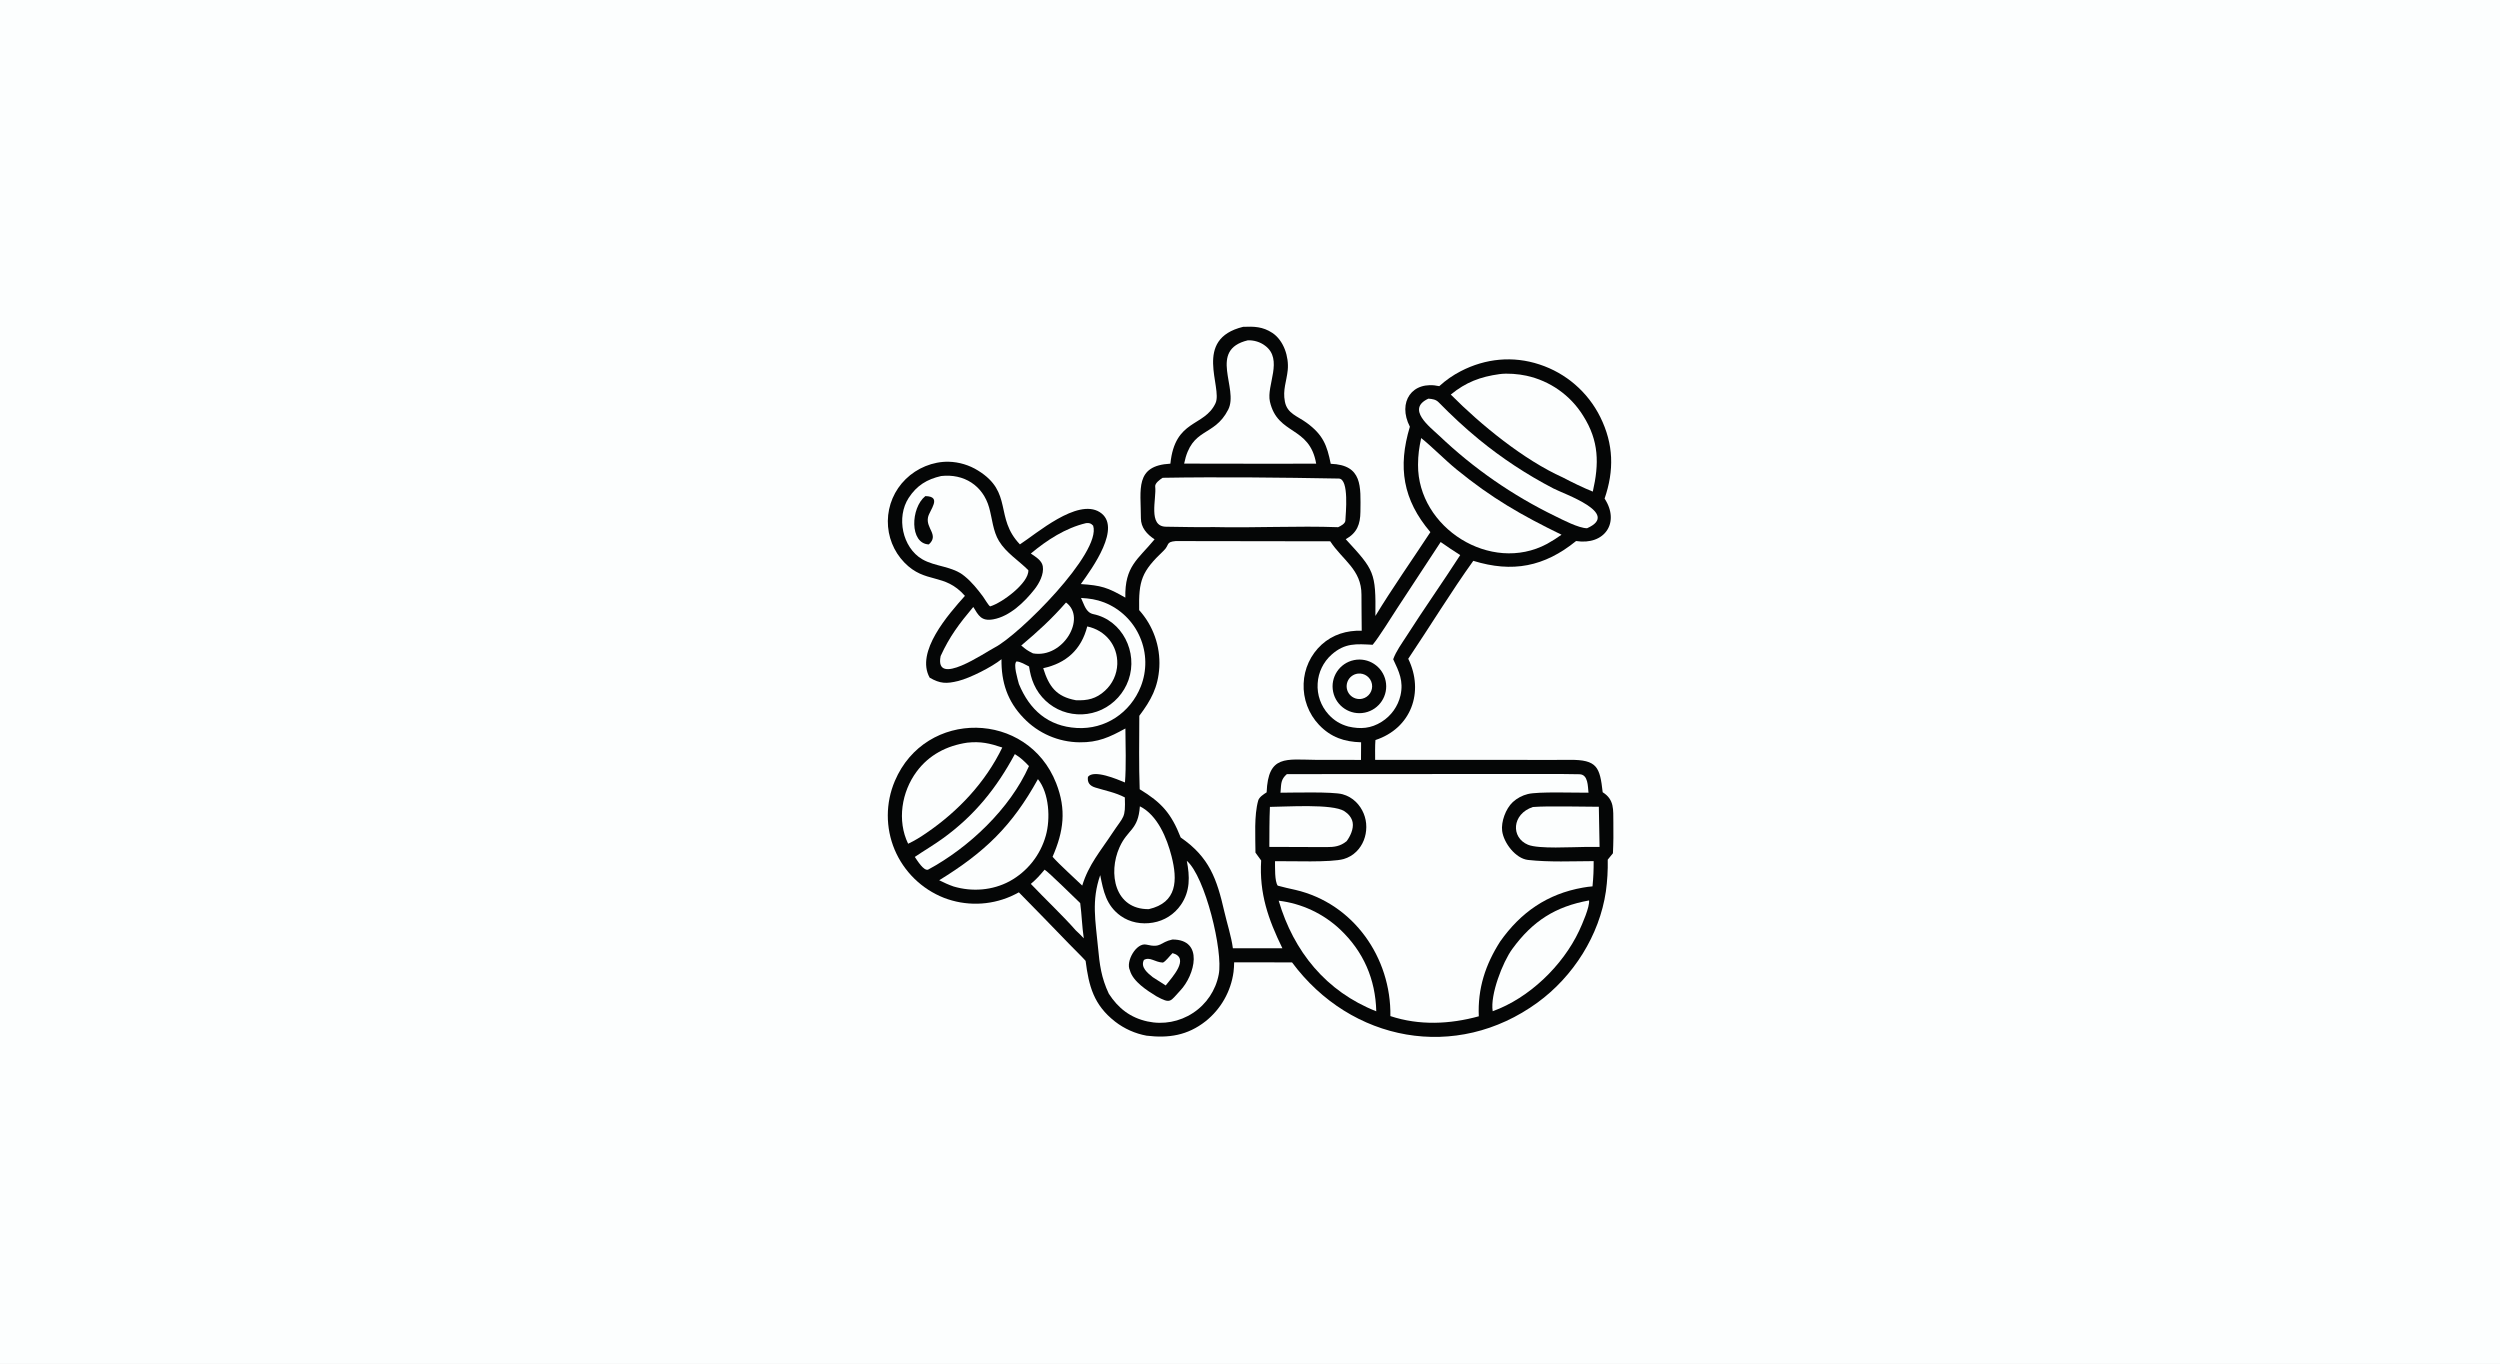
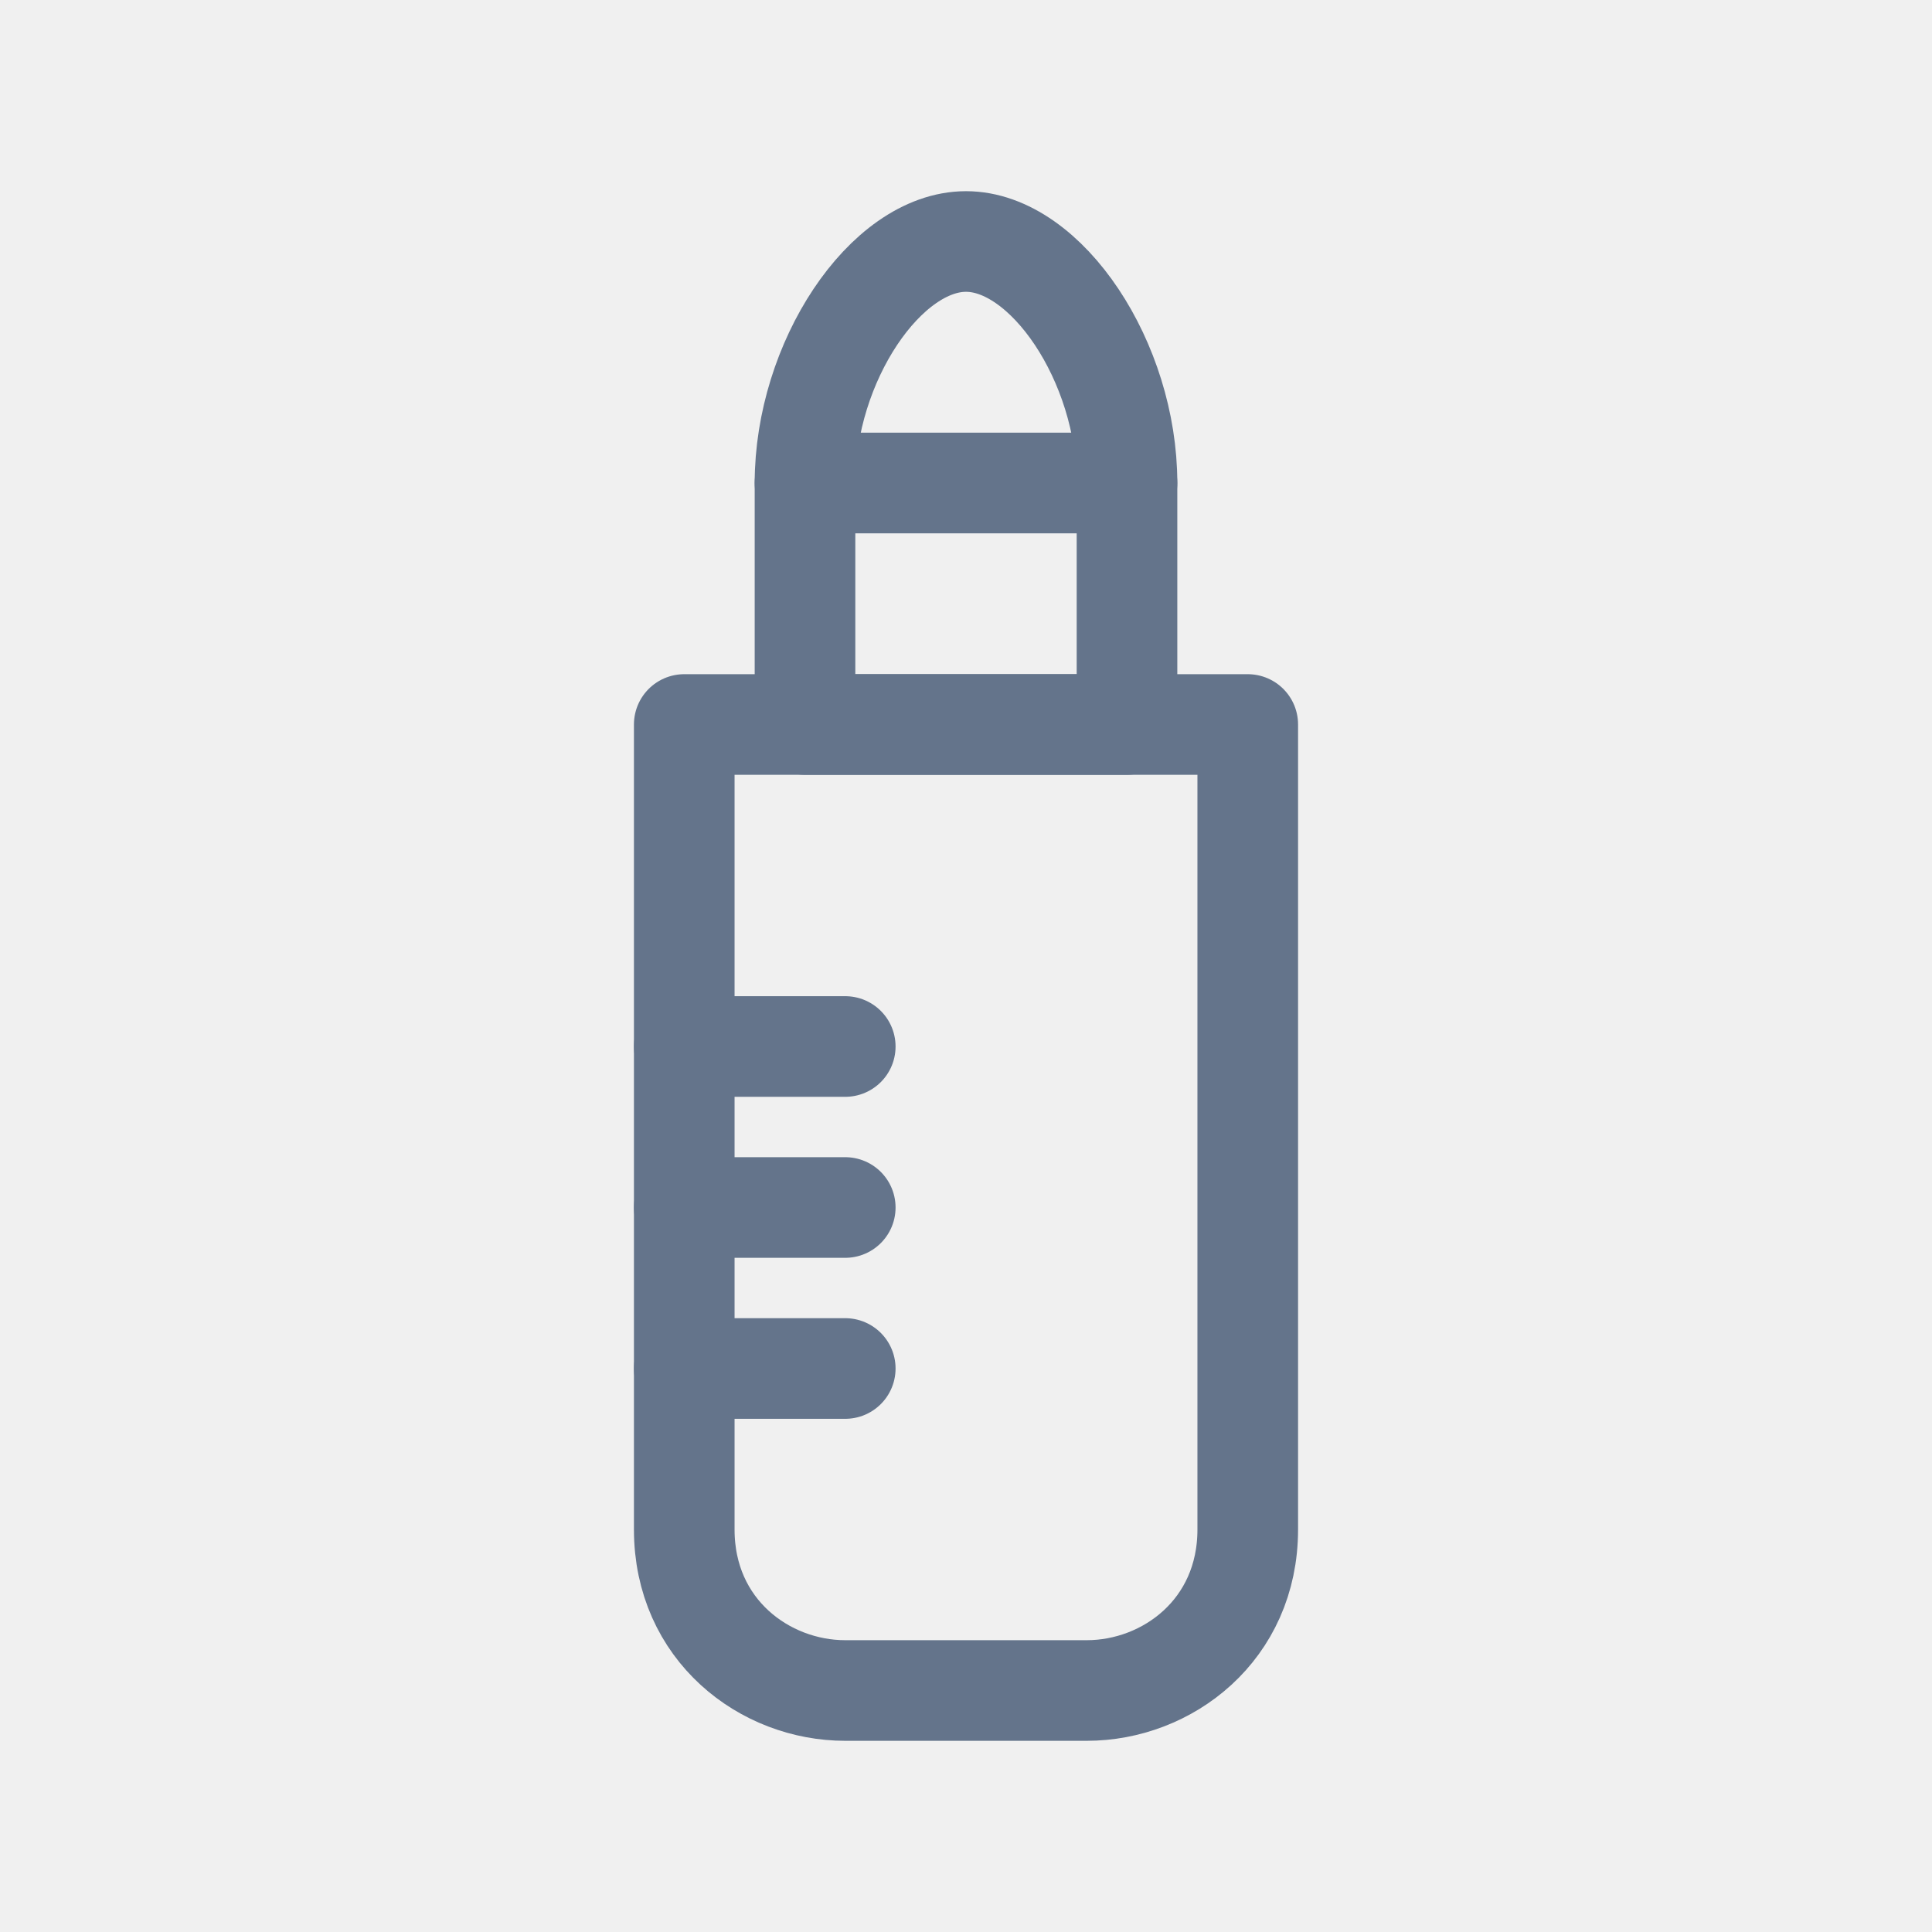
- <svg xmlns="http://www.w3.org/2000/svg" width="2816" height="1536" viewBox="0 0 2816 1536" fill="none">
-   <g id="×ª×× ××§××ª" clip-path="url(#clip0_1_3)">
-     <path id="Vector" d="M0 0H2816V1536H0V0Z" fill="#FCFEFE" />
-     <path id="Vector_2" d="M1400.3 368.131C1412.6 367.64 1422.33 367.859 1433.11 374.942C1446.02 383.428 1452.01 401.985 1450.5 416.867C1449.21 429.655 1444.71 439 1447.3 452.398C1449.93 465.959 1461.37 468.569 1471.96 476.342C1490.34 489.837 1494.76 501.618 1498.93 522.417C1534.99 523.723 1532.62 548.039 1532.38 576.394C1532.25 590.458 1528.63 600.176 1515.85 607.373C1548.06 642.315 1549.82 644.556 1549.25 693.81C1567.21 664.113 1591.76 629.011 1611.19 599.392C1580.17 562.945 1574.35 526.157 1588.08 480.66C1573.88 453.005 1590.44 428.234 1621.21 434.97C1628.49 428.295 1636.63 422.621 1645.41 418.097C1673.24 403.714 1704.23 400.64 1734.09 410.531C1763.97 420.289 1788.66 441.671 1802.59 469.85C1817.65 500.278 1818.29 529.989 1807.41 561.602C1825.06 588.592 1807.49 614.427 1775.3 609.419C1739.54 638.407 1703.64 645.364 1659.52 631.719C1635.31 665.384 1609.74 707.119 1586.25 742.045C1604.45 779.493 1589.53 820.341 1549.29 833.59C1548.74 840.397 1548.97 848.971 1548.96 855.923L1707.2 855.914C1727.19 855.911 1748.03 856.149 1767.91 855.911C1799.22 855.536 1802.11 864.275 1805.26 892.382C1818.6 900.739 1817.07 912.047 1817.28 926.166C1817.46 937.777 1817.38 949.524 1816.81 961.124C1815 963.477 1812.85 965.999 1810.95 968.322C1811.2 980.273 1810.5 992.225 1808.87 1004.07C1801.65 1053.59 1772.05 1100.01 1731.95 1129.23C1640.12 1196.15 1521.73 1173.45 1455.33 1084.02L1390.15 1083.99C1390.09 1087.33 1389.88 1091.49 1389.46 1094.77C1386.53 1116.71 1375.21 1136.66 1357.88 1150.42C1337.58 1166.34 1316.39 1169.56 1291.56 1166.6C1278.63 1164.23 1266.45 1158.8 1256.06 1150.74C1231.93 1131.94 1226.43 1110.73 1222.84 1082.32C1218.06 1076.89 1209.63 1068.88 1204.3 1063.3C1185.52 1043.81 1166.64 1024.42 1147.66 1005.13C1144.7 1006.71 1141.53 1008.38 1138.46 1009.7C1114.59 1020.11 1087.57 1020.69 1063.27 1011.32C1038.23 1001.44 1018.22 981.907 1007.73 957.114C997.376 932.344 997.451 904.445 1007.94 879.731C1042.53 798.222 1157.6 800.402 1189.67 882.19C1201.41 912.133 1198.05 936.53 1185.62 965.069C1192.99 973.577 1210.04 988.735 1219.03 997.518C1226.23 973.877 1239.64 958.67 1253.06 938.27C1265.74 918.986 1267.89 922.269 1267.02 898.212C1256.36 892.617 1245.12 890.618 1233.74 887.078C1227.6 885.171 1224.56 881.635 1225.46 875.039C1232.21 866.458 1258.29 877.747 1267.16 881.375C1268.62 863.547 1267.81 838.771 1267.65 820.557C1249.84 830.357 1236.79 836.408 1216.03 836.138C1192.23 835.897 1169.54 826.062 1153.09 808.861C1134.78 790.025 1127.74 768.362 1128.08 742.535C1117.47 751.19 1092.68 763.749 1079.42 767.041C1065.98 770.378 1058.93 770.109 1047.2 763.337C1030.9 734.23 1068.19 692.159 1086.9 671.17C1063.72 644.723 1042.42 658.162 1018.65 633.598C1006.48 621.015 999.91 604.287 1000.05 586.849C1000.22 569.066 1007.47 552.084 1020.2 539.666C1032.88 527.219 1050.81 519.718 1068.63 520.096C1080.31 520.417 1091.69 523.834 1101.61 529.999C1141.61 554.623 1119.91 582.98 1148.83 613.194C1167.23 601.37 1213.41 560.935 1238.73 576.868C1264.49 593.087 1230.17 640.263 1217.43 657.903C1240.38 659.427 1247.53 661.636 1267.58 673.167C1266.83 637.649 1281.57 630.476 1300.53 607.491C1291.9 601.866 1285.09 594.305 1285.1 583.641C1285.13 551.449 1277.83 524.412 1318.33 522.275C1323.45 471.786 1356.48 481.251 1369.13 454.221C1377.51 436.323 1343.2 381.988 1400.3 368.131Z" fill="#050606" />
-     <path id="Vector_3" d="M1324.35 609.462L1498.37 609.721C1512.19 630.93 1533.66 641.54 1533.55 669.852C1533.5 683.168 1533.83 697.036 1533.84 710.422C1517.01 709.947 1501.24 714.661 1488.63 726.136C1476.28 737.452 1469 753.254 1468.42 769.99C1467.68 787.227 1473.95 804.03 1485.81 816.559C1499.14 830.493 1514.32 835.614 1533.14 836.11L1533.02 855.96L1482.82 855.908C1448.59 855.631 1428.44 849.915 1426.74 892.503C1423.44 894.567 1418.34 897.873 1417.28 901.602C1412.49 918.432 1414.12 942.816 1414.15 960.402C1416.35 963.306 1418.49 966.256 1420.57 969.249C1418.32 1006.52 1428.56 1035.47 1444.48 1068.13L1388.71 1068.09C1386.98 1054.82 1382.11 1039.98 1379.08 1026.78C1370.68 990.072 1362.29 965.599 1329.94 943.365C1319.3 916.173 1308.31 903.922 1283.75 889.008C1282.75 862.712 1283.24 832.795 1283.32 806.257C1296.5 788.697 1304.52 774.258 1305.87 751.391C1307.1 727.841 1298.93 704.766 1283.14 687.242C1282.51 653.813 1285.84 643.871 1310.81 620.203C1317.47 613.887 1312.86 610.432 1324.35 609.462Z" fill="#FCFEFE" />
-     <path id="Vector_4" d="M1449.52 871.972L1660.98 871.842H1737.8C1751.59 871.844 1765.37 871.731 1779.15 872.109C1788.92 872.376 1788.48 885.464 1789.27 892.903C1774.75 893.043 1732.38 891.5 1720.93 894.417C1714.64 895.977 1708.84 899.076 1704.05 903.437C1695.9 910.982 1690.72 925.829 1692.03 935.974C1693.78 949.531 1707.22 967.094 1721.19 968.647C1745 971.294 1771.46 970.048 1795.1 969.968C1795.12 980.657 1794.82 987.768 1793.8 998.403C1790.18 998.686 1786.57 999.155 1783 999.807C1742.76 1006.87 1712.94 1027.72 1689.81 1060.49C1673.11 1086.6 1664.35 1113.53 1665.72 1144.76C1633.01 1153.72 1598.7 1155.32 1566.13 1144.53C1567.12 1078.89 1524.81 1017.65 1459.1 1002.36C1452.43 1000.81 1445.83 999.509 1439.24 997.603C1435.62 992.613 1436.29 976.776 1436.18 970.024C1453.72 969.803 1499.57 971.683 1513.63 967.58C1518.99 966.015 1523.87 963.141 1527.83 959.218C1535.21 951.924 1538.98 941.886 1539 931.578C1539.07 920.976 1534.87 910.791 1527.34 903.328C1523.11 899.161 1517.88 896.16 1512.15 894.617C1501.24 891.634 1456.52 892.872 1442.35 892.908L1442.49 890.95C1443.14 882.432 1442.9 877.671 1449.52 871.972Z" fill="#FCFEFE" />
-     <path id="Vector_5" d="M1336.82 969.641C1357.41 987.153 1377.98 1071.52 1372.76 1097.7C1369.38 1115.49 1358.91 1131.13 1343.74 1141.03C1328.67 1150.96 1310.23 1154.41 1292.59 1150.58C1273.17 1146.35 1259.58 1135.71 1248.97 1119.32C1240.39 1101.12 1238.6 1086.46 1236.75 1066.69C1234 1037.3 1229.28 1014.52 1239.28 985.773C1242.89 1003.99 1246.05 1019.92 1262.25 1031.6C1272.7 1039.12 1286.04 1041.43 1298.64 1039.25C1311.45 1037.13 1322.83 1029.88 1330.17 1019.17C1340.78 1003.72 1340.25 987.207 1336.82 969.641Z" fill="#FCFEFE" />
-     <path id="Vector_6" d="M1320.6 1058.27C1356.52 1058.14 1345.81 1098.57 1329.39 1115.82C1317.93 1127.85 1319.26 1131.34 1302.41 1122.1C1292.31 1115.83 1276.1 1105.69 1272.68 1092.88C1267.74 1082.83 1280.11 1061.38 1291.31 1064.03C1308.52 1068.12 1306.15 1061.4 1320.6 1058.27Z" fill="#050606" />
-     <path id="Vector_7" d="M1320.75 1073.59C1340.81 1079.11 1320.12 1100.96 1313.06 1110.03L1298.5 1100.72C1292.91 1096.23 1284.29 1089.52 1288.52 1081.27C1295.38 1077.39 1300.74 1083.87 1309.94 1084.26C1313.24 1082.7 1317.32 1076.95 1320.75 1073.59Z" fill="#FCFEFE" />
-     <path id="Vector_8" d="M1309.62 538.184C1374.1 537.085 1443.31 537.877 1508 539.046C1519.95 539.262 1515.76 579.033 1515.42 586.454C1515.26 589.867 1510.02 592.582 1507.28 593.832C1462.01 592.146 1412.52 594.78 1366.92 593.702C1348.6 594.032 1331.85 593.48 1313.42 593.291C1292.69 593.08 1302.88 561.779 1301.21 548.057C1300.75 544.285 1306.59 540.081 1309.62 538.184Z" fill="#FCFEFE" />
-     <path id="Vector_9" d="M1689.01 421.416C1698.04 420.165 1710.51 421.297 1719.33 423.199C1745.86 428.944 1768.94 445.21 1783.26 468.277C1801.26 496.706 1801.31 522.36 1794.13 553.746C1783.66 549.575 1770.36 543.076 1760.4 537.828C1716.25 517.986 1667.97 478.487 1634.16 444.444C1651.21 430.496 1667.46 424.391 1689.01 421.416Z" fill="#FCFEFE" />
-     <path id="Vector_10" d="M1060.09 536.195C1085.73 533.315 1107.08 546.827 1114.14 571.663C1117.68 584.153 1118.41 598.19 1125.29 609.482C1133.4 622.81 1147.47 631.393 1158.32 642.268C1159.12 656.607 1128.62 679.188 1115.3 683.019C1113.47 682.145 1109.13 674.509 1107.35 672.115C1101.12 663.745 1094.59 655.556 1086.46 648.976C1072.79 637.522 1053.51 638.515 1038.82 629.94C1016.28 616.786 1009.44 582.447 1023.53 560.84C1032.69 546.783 1044.13 539.862 1060.09 536.195Z" fill="#FCFEFE" />
-     <path id="Vector_11" d="M1042.3 558.817C1061.7 559.112 1047.12 574.452 1045.35 582.502C1042.56 595.249 1058.09 602.582 1046.21 613.251C1024.41 612.284 1025.64 572.195 1042.3 558.817Z" fill="#050606" />
-     <path id="Vector_12" d="M1622.75 610.543C1630.12 615.767 1637.2 620.377 1644.78 625.264C1624.99 655.976 1603.76 686.027 1584.09 716.849C1578.78 725.163 1572.69 733.245 1569.3 742.572C1575.9 756.535 1581.1 767.26 1577.54 783.203C1574.71 795.541 1567.1 806.251 1556.38 812.992C1544.22 820.681 1532.47 821.517 1518.77 818.367C1509.79 815.871 1502.78 811.679 1496.44 804.719C1487.82 795.249 1483.41 782.695 1484.21 769.919C1484.89 757.379 1490.56 745.633 1499.97 737.312C1515.06 723.961 1527.78 725.333 1546.16 726.277C1553.16 717.968 1567.22 695.229 1573.71 685.285L1622.75 610.543Z" fill="#FCFEFE" />
-     <path id="Vector_13" d="M1525.12 743.547C1541.43 740.186 1557.38 750.654 1560.78 766.95C1564.18 783.246 1553.75 799.222 1537.47 802.666C1521.12 806.122 1505.07 795.648 1501.66 779.294C1498.24 762.939 1508.76 746.919 1525.12 743.547Z" fill="#050606" />
-     <path id="Vector_14" d="M1529.49 758.76C1537.07 757.843 1544.04 763.003 1545.37 770.515C1546.7 778.026 1541.93 785.27 1534.5 787.013C1529.32 788.229 1523.89 786.482 1520.39 782.472C1516.89 778.462 1515.9 772.846 1517.8 767.877C1519.71 762.908 1524.21 759.4 1529.49 758.76Z" fill="#FCFEFE" />
-     <path id="Vector_15" d="M1405.56 383.324C1412.4 383.108 1419.43 385.15 1424.93 389.332C1445.93 404.803 1426.26 434.054 1430.43 452.383C1439.14 490.604 1475.18 479.356 1482.55 522.304L1411.5 522.327L1333.81 522.209C1342.27 480.643 1367.45 492.808 1383.47 461.372C1395.63 437.489 1360.4 394.248 1405.56 383.324Z" fill="#FCFEFE" />
-     <path id="Vector_16" d="M1600.81 493.435C1612.59 502.739 1627.52 518.05 1640.73 528.831C1680.42 561.227 1713.68 580.279 1758.91 602.313C1752.99 606.481 1748.89 609.069 1742.58 612.629C1679.16 646.651 1596.89 594.443 1597.27 523.614C1597.33 512.211 1598.49 504.404 1600.81 493.435Z" fill="#FCFEFE" />
-     <path id="Vector_17" d="M1223.43 589.232C1227.37 588.948 1228.74 589.417 1231.33 592.122C1241.08 622.61 1147.63 715.368 1120.55 729.282C1109.19 735.119 1052.28 774.678 1059.54 738.944C1069.74 716.648 1080.6 702.444 1096.3 683.678C1102.17 693.25 1105.3 699.996 1118.71 697.638C1137.28 694.374 1154.05 678.11 1165.23 663.862C1170.63 656.985 1176.12 646.681 1174.58 637.716C1173.36 631.062 1166.39 627.173 1161.13 623.492C1179.36 608.301 1200.15 594.745 1223.43 589.232Z" fill="#FCFEFE" />
-     <path id="Vector_18" d="M1089.43 836.542C1104.65 834.884 1114.74 837.239 1128.98 841.996C1109.95 881.325 1079.46 913.68 1043.63 938.184C1036.78 942.906 1030.45 946.87 1022.91 950.392C1010.29 924.273 1015.57 891.978 1032.51 869.12C1046.5 850.246 1066.47 839.94 1089.43 836.542Z" fill="#FCFEFE" />
-     <path id="Vector_19" d="M1608.92 449.045C1613.52 449.439 1617.24 449.818 1620.59 453.238C1635.18 468.104 1649.64 481.61 1665.8 494.897C1691.79 516.191 1719.93 534.726 1749.76 550.202C1761.4 556.38 1825.96 578.128 1787.66 595.023C1778.06 594.861 1760.49 585.653 1751.64 581.31C1703.8 558.09 1659.83 527.609 1621.31 490.948C1610.07 480.421 1583.79 460.625 1608.92 449.045Z" fill="#FCFEFE" />
-     <path id="Vector_20" d="M1169.13 877.588C1181.89 893.464 1183.37 922.389 1177.98 941.338C1171.86 963.248 1157.15 981.756 1137.18 992.66C1117.94 1003.03 1094.95 1004.73 1074.1 998.53C1067.91 996.398 1063.84 994.403 1057.91 991.521C1109.13 960.001 1139.9 930.551 1169.13 877.588Z" fill="#FCFEFE" />
-     <path id="Vector_21" d="M1789.89 1014.25C1790.95 1021.19 1782 1041.5 1778.72 1048.47C1760.29 1087.73 1722.41 1124.31 1681.37 1139.05C1678.36 1120.63 1692.55 1083.82 1703.44 1068.91C1726.46 1037.36 1752.02 1021.12 1789.89 1014.25Z" fill="#FCFEFE" />
-     <path id="Vector_22" d="M1440.31 1014.55C1466.25 1017.68 1490.5 1029.03 1509.53 1046.93C1535.89 1071.91 1549.35 1103.05 1550.23 1139.13C1493.75 1116.9 1457.22 1071.84 1440.31 1014.55Z" fill="#FCFEFE" />
-     <path id="Vector_23" d="M1283.95 908.234C1303.86 918.143 1314.43 944.104 1319.63 964.476C1326.53 991.482 1326.02 1016.71 1294.02 1024.07C1255.55 1024.45 1247.9 983.556 1261.04 954.331C1270.31 933.698 1282.05 935.403 1283.95 908.234Z" fill="#FCFEFE" />
-     <path id="Vector_24" d="M1217.66 673.522C1227.38 674.136 1234.49 675.053 1243.72 678.562C1261.91 685.676 1276.47 699.809 1284.12 717.777C1291.75 735.421 1292.07 755.366 1285.01 773.246C1273.25 802.946 1244.95 821.848 1212.98 820.007C1180.47 818.134 1159.7 799.544 1147.69 770.469C1146.33 765.116 1141.06 748.302 1144.97 745.048C1149.26 745.144 1155.03 748.631 1159.1 750.694C1160.31 757.984 1161.62 764.18 1164.7 770.965C1170.91 784.848 1182.4 795.68 1196.63 801.063C1211.05 806.443 1227.03 805.818 1240.99 799.33C1255.12 792.682 1265.99 780.645 1271.17 765.916C1282.17 734.57 1264.03 698.516 1231.63 691.784C1223.01 689.991 1221.36 681.14 1217.66 673.522Z" fill="#FCFEFE" />
-     <path id="Vector_25" d="M1224.67 705.617C1245.17 709.952 1259.15 726.969 1258.52 748.069C1258.12 759.527 1253.11 770.338 1244.63 778.054C1234.68 787.178 1224.85 789.299 1211.89 788.738C1189.63 784.672 1181.5 773.178 1175.07 752.654C1201.07 747.058 1218.06 731.59 1224.67 705.617Z" fill="#FCFEFE" />
-     <path id="Vector_26" d="M1726.59 909.019C1744.78 907.626 1781.33 908.77 1800.93 908.739C1801.29 923.815 1801.57 938.893 1801.75 953.972L1786.25 953.98C1770.74 954.056 1733 956.484 1721.09 951.506C1701.64 943.374 1702.91 916.942 1726.59 909.019Z" fill="#FCFEFE" />
-     <path id="Vector_27" d="M1430.43 908.881C1448.43 908.775 1500.96 905.119 1514.27 913.705C1518.89 916.684 1522.71 921.035 1523.66 926.592C1524.87 933.631 1520.94 942.033 1516.84 947.508C1509.68 953.329 1503.1 954.18 1494.09 954.171C1472.65 954.151 1451.21 954.033 1429.78 953.948C1429.86 939.024 1429.77 923.764 1430.43 908.881Z" fill="#FCFEFE" />
-     <path id="Vector_28" d="M1143.12 849.415C1149.55 853.374 1153.94 857.479 1159.03 862.954C1137.75 910.933 1091.24 954.901 1045.36 979.587C1040.33 981.162 1033.21 969.178 1030.43 965.248C1041.17 957.94 1051.46 952.044 1062.36 944.14C1097.85 918.414 1122.52 887.699 1143.12 849.415Z" fill="#FCFEFE" />
-     <path id="Vector_29" d="M1176.63 979.598C1180.47 981.627 1211.26 1012.07 1216.76 1017.26C1218.49 1030.39 1218.73 1043.1 1220.77 1056.92C1217.86 1053.7 1214.85 1050.92 1211.71 1047.93C1197.86 1032.08 1176.51 1011.85 1161.13 995.631C1167.98 989.768 1170.92 986.352 1176.63 979.598Z" fill="#FCFEFE" />
-     <path id="Vector_30" d="M1200.76 678.674C1224.33 695.803 1197.6 741.91 1163.57 735.961C1157.04 732.646 1156.12 731.931 1150.32 727.113C1169.17 711.26 1184.37 697.418 1200.76 678.674Z" fill="#FCFEFE" />
-   </g>
-   <defs>
-     <clipPath id="clip0_1_3">
-       <rect width="2816" height="1536" fill="white" />
-     </clipPath>
-   </defs>
+ <svg xmlns="http://www.w3.org/2000/svg" viewBox="0 0 48 48" fill="none" stroke="#64748b" stroke-width="2.5" stroke-linecap="round" stroke-linejoin="round">
+   <path d="M17 18h14v20c0 2.5-2 4-4 4H21c-2 0-4-1.5-4-4V18z" />
+   <rect x="20" y="12" width="8" height="6" />
+   <path d="M20 12c0-3 2-6 4-6s4 3 4 6" />
+   <path d="M17 26h4" />
+   <path d="M17 30h4" />
+   <path d="M17 34h4" />
</svg>
